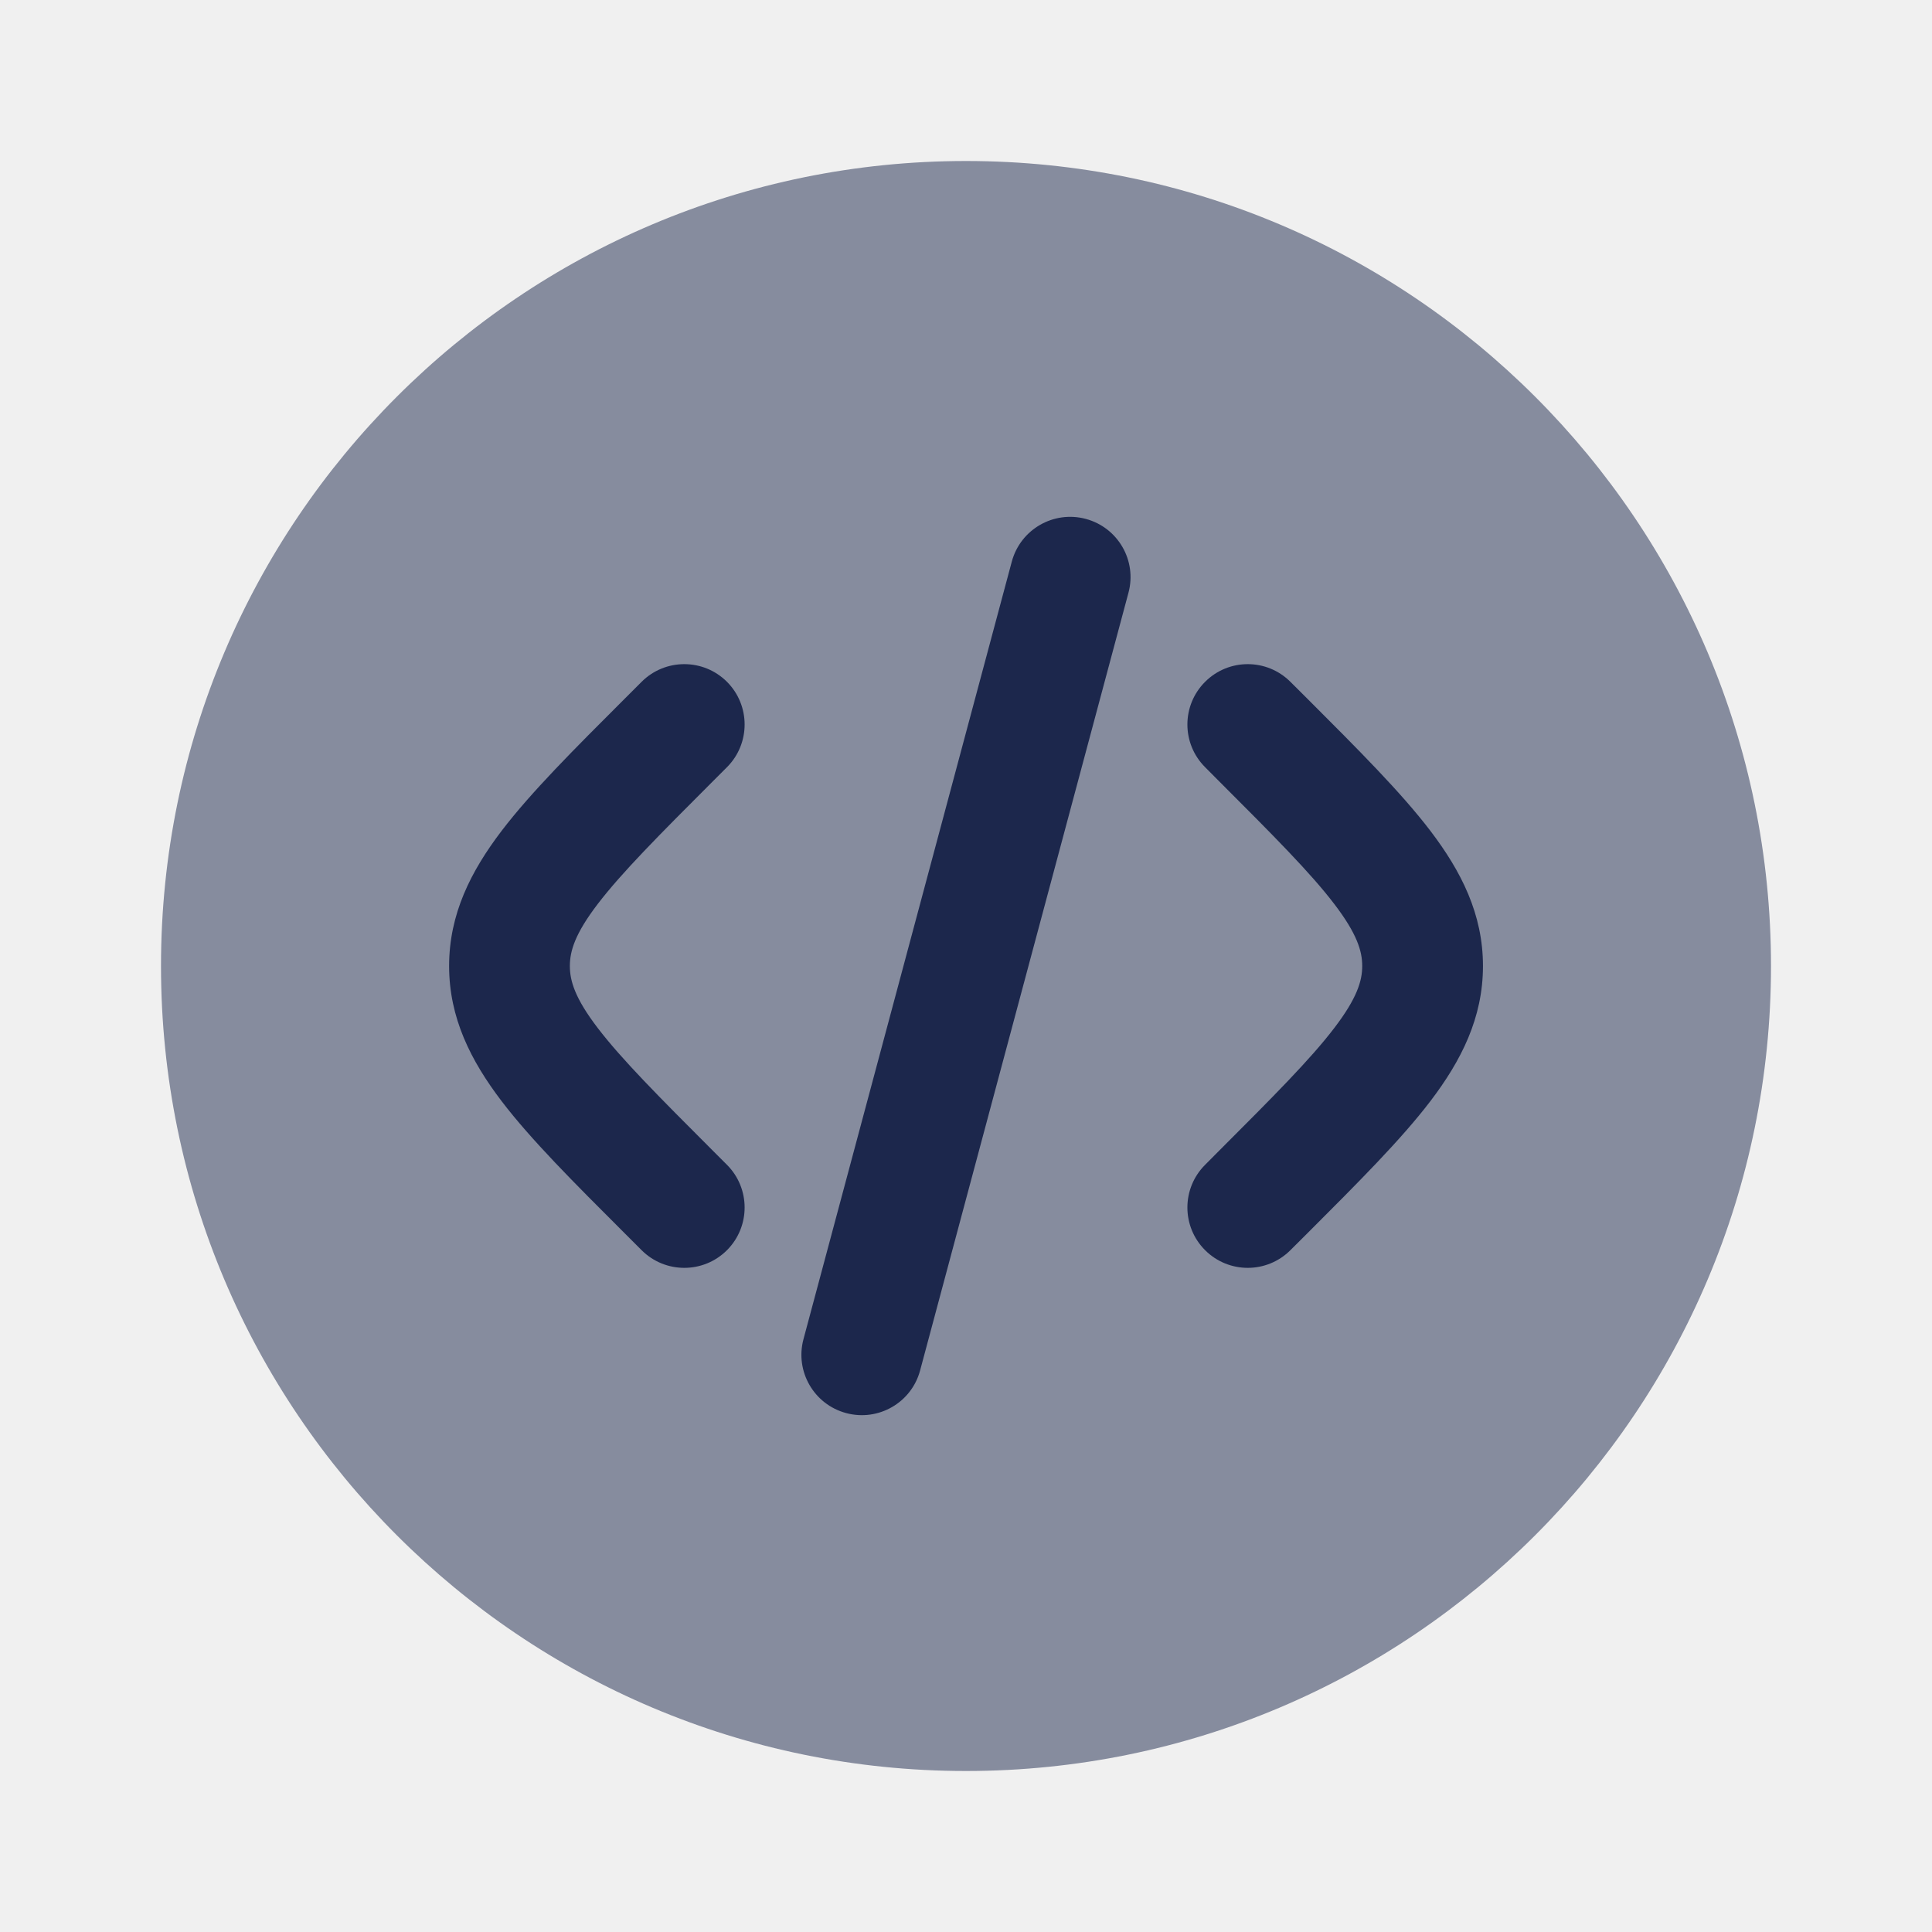
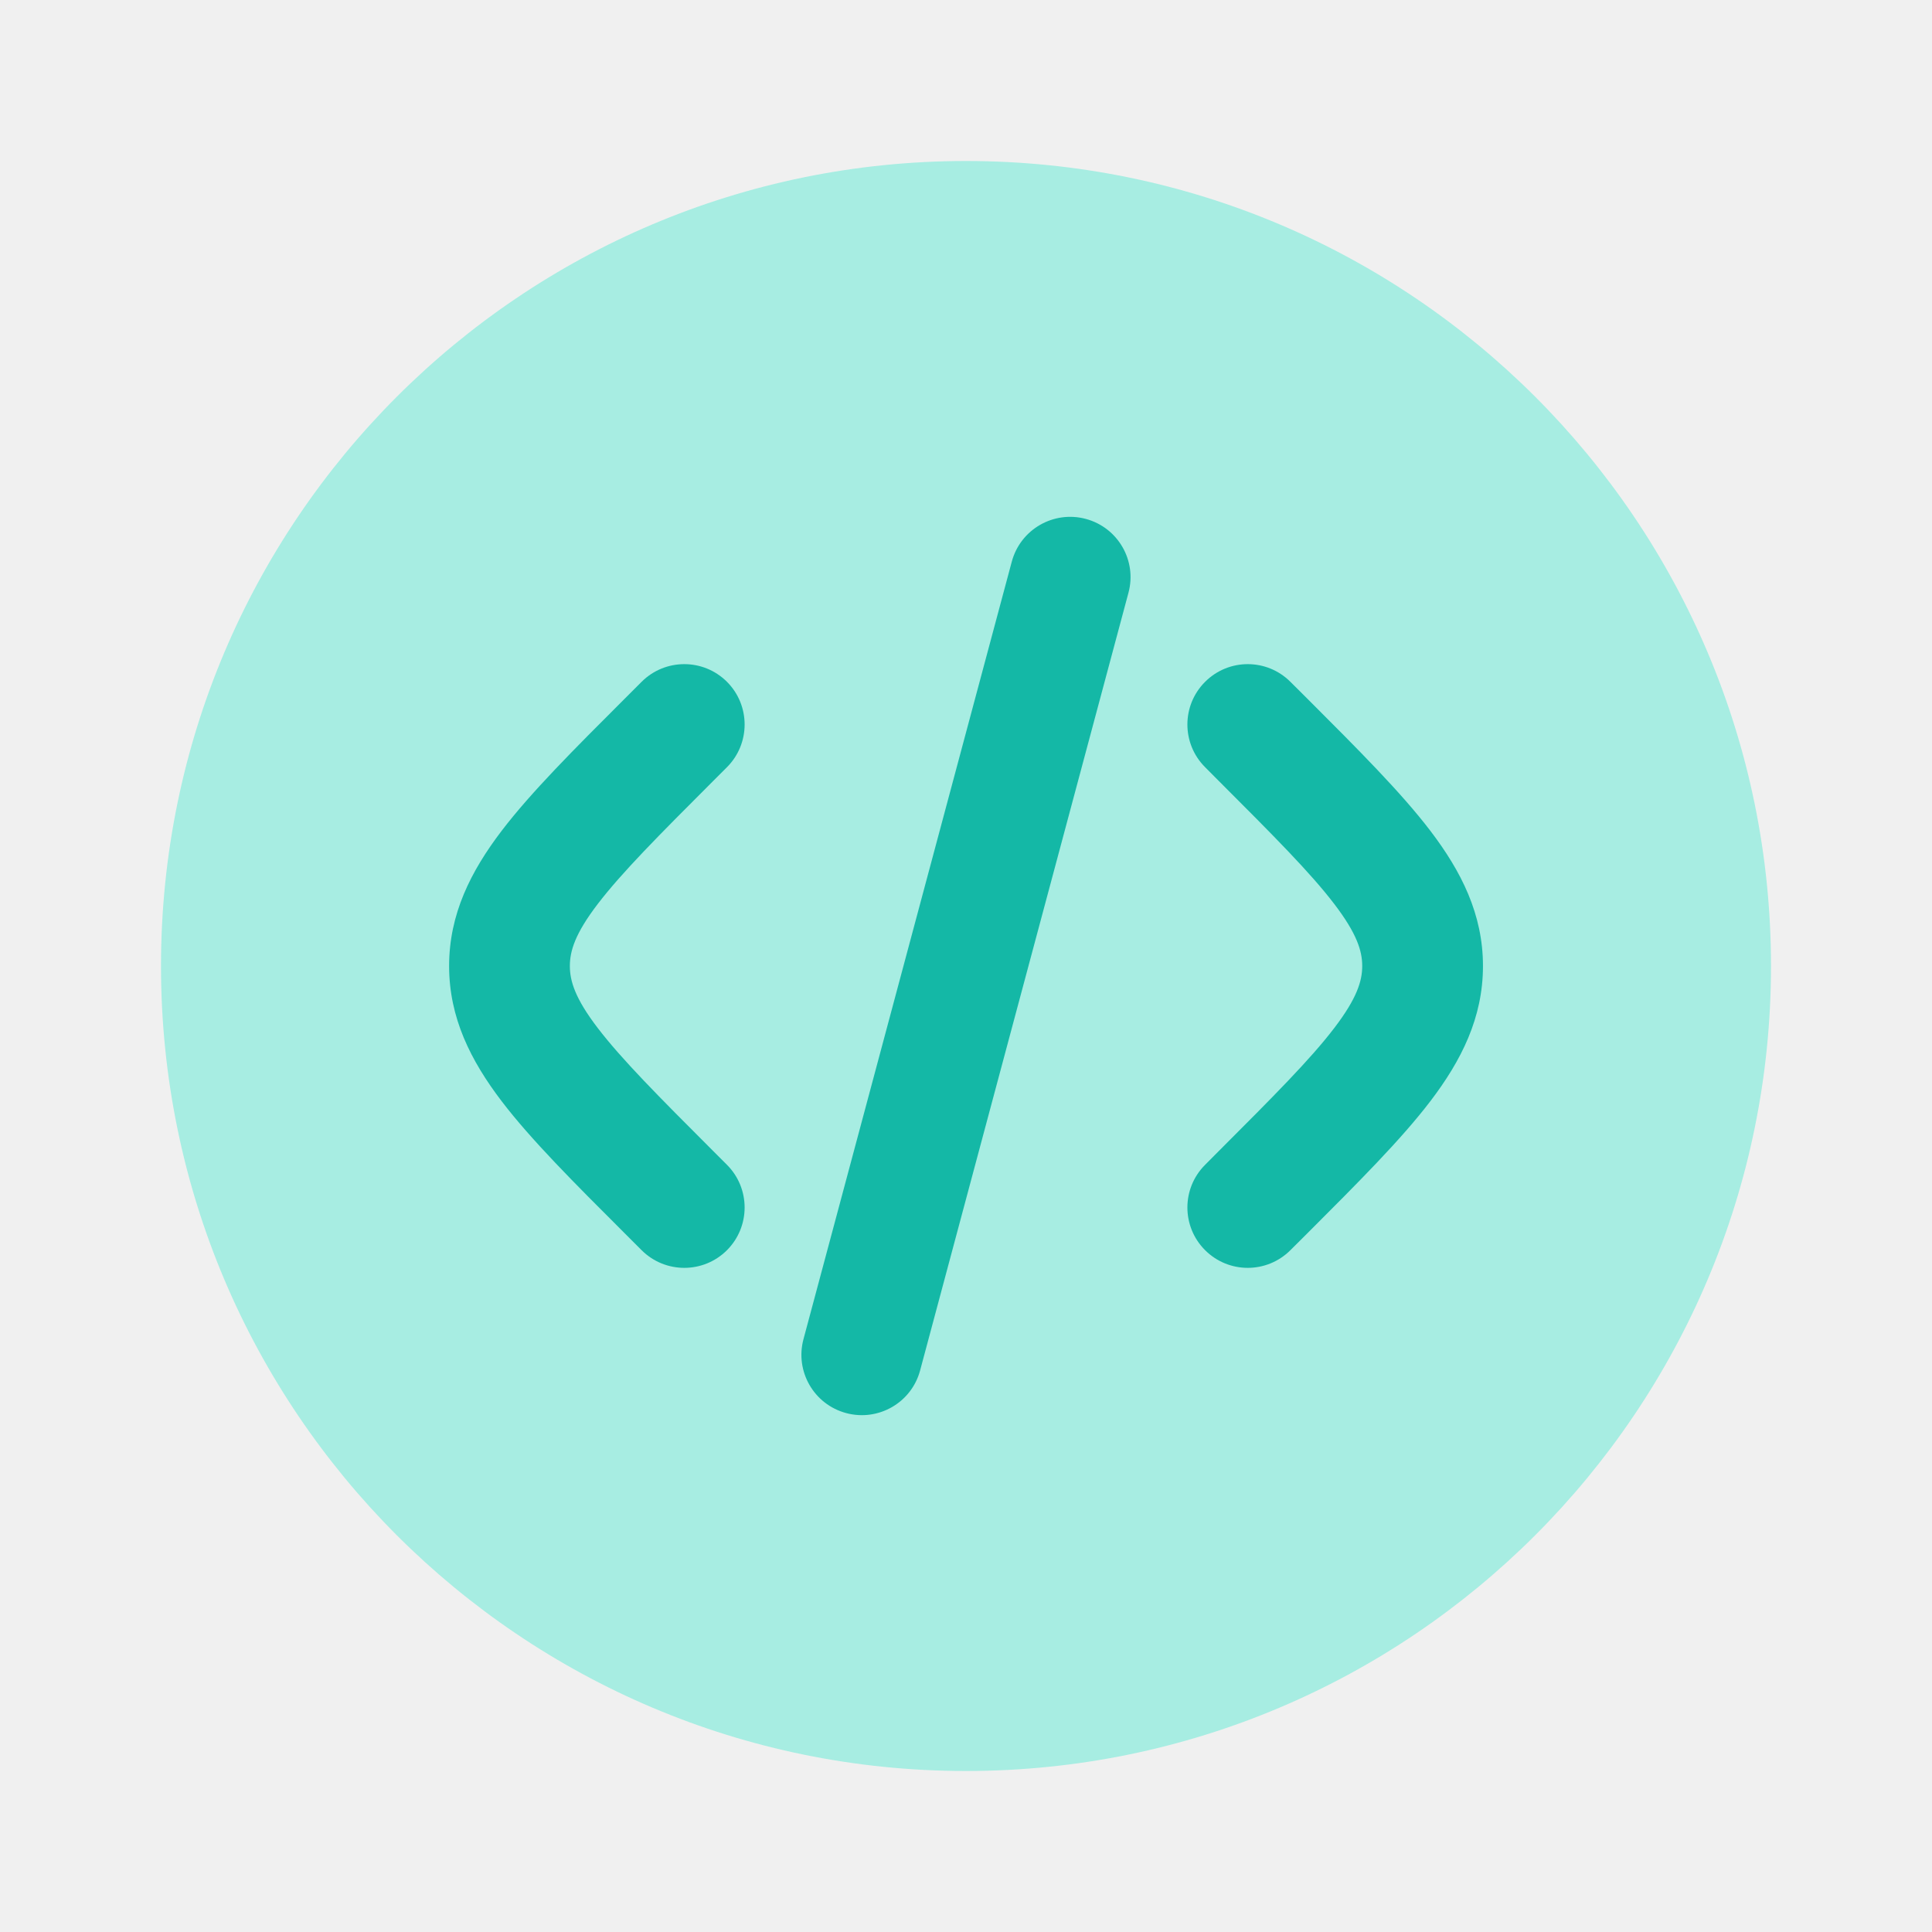
<svg xmlns="http://www.w3.org/2000/svg" width="800px" height="800px" viewBox="0 0 24 24" fill="none">
-   <path opacity="0.5" d="M12 22C17.523 22 22 17.523 22 12C22 6.477 17.523 2 12 2C6.477 2 2 6.477 2 12C2 17.523 6.477 22 12 22Z" fill="#1C274C" />
-   <path d="M13.488 6.446C13.888 6.553 14.126 6.964 14.018 7.364L11.43 17.024C11.323 17.424 10.912 17.661 10.512 17.554C10.111 17.447 9.874 17.036 9.981 16.636L12.569 6.976C12.677 6.576 13.088 6.339 13.488 6.446Z" fill="#1C274C" />
-   <path d="M14.97 8.47C15.263 8.177 15.737 8.177 16.03 8.47L16.239 8.678C16.874 9.313 17.404 9.843 17.768 10.32C18.152 10.824 18.422 11.356 18.422 12C18.422 12.644 18.152 13.176 17.768 13.68C17.404 14.157 16.874 14.687 16.239 15.322L16.03 15.53C15.737 15.823 15.263 15.823 14.97 15.53C14.677 15.237 14.677 14.763 14.97 14.47L15.141 14.298C15.823 13.616 16.28 13.157 16.575 12.77C16.858 12.4 16.922 12.184 16.922 12C16.922 11.816 16.858 11.6 16.575 11.23C16.28 10.843 15.823 10.384 15.141 9.702L14.97 9.53C14.677 9.237 14.677 8.763 14.97 8.47Z" fill="#1C274C" />
-   <path d="M7.97 8.47C8.263 8.177 8.738 8.177 9.031 8.47C9.323 8.763 9.323 9.237 9.031 9.53L8.859 9.702C8.177 10.384 7.721 10.843 7.425 11.23C7.142 11.6 7.079 11.816 7.079 12C7.079 12.184 7.142 12.4 7.425 12.77C7.721 13.157 8.177 13.616 8.859 14.298L9.031 14.47C9.323 14.763 9.323 15.237 9.031 15.53C8.738 15.823 8.263 15.823 7.97 15.53L7.762 15.322C7.126 14.687 6.596 14.157 6.232 13.68C5.848 13.176 5.579 12.644 5.579 12C5.579 11.356 5.848 10.824 6.232 10.32C6.596 9.843 7.126 9.313 7.762 8.678L7.97 8.47Z" fill="#1C274C" />
+   <style>
+     path:nth-child(-n+2) {
+         fill: rgb(94 234 212);
+     }
+     path:nth-child(n+3) {
+         fill: rgb(20 184 166);
+     }
+     @media (prefers-color-scheme: dark) {
+       path:nth-child(-n+2) {
+         fill: gray;
+     }
+     path:nth-child(n+3) {
+         fill: white;
+     }
+     path:nth-child(n+4) {
+         fill: rgb(148 163 184 / 80%);
+     }
+     }
+ </style>
+   <path opacity="0.5" d="M12 22C17.523 22 22 17.523 22 12C22 6.477 17.523 2 12 2C6.477 2 2 6.477 2 12C2 17.523 6.477 22 12 22Z" />
+   <path d="M13.488 6.446C13.888 6.553 14.126 6.964 14.018 7.364L11.43 17.024C11.323 17.424 10.912 17.661 10.512 17.554C10.111 17.447 9.874 17.036 9.981 16.636L12.569 6.976C12.677 6.576 13.088 6.339 13.488 6.446Z" />
+   <path d="M14.97 8.47C15.263 8.177 15.737 8.177 16.03 8.47L16.239 8.678C16.874 9.313 17.404 9.843 17.768 10.32C18.152 10.824 18.422 11.356 18.422 12C18.422 12.644 18.152 13.176 17.768 13.68C17.404 14.157 16.874 14.687 16.239 15.322L16.03 15.53C15.737 15.823 15.263 15.823 14.97 15.53C14.677 15.237 14.677 14.763 14.97 14.47L15.141 14.298C15.823 13.616 16.28 13.157 16.575 12.77C16.858 12.4 16.922 12.184 16.922 12C16.922 11.816 16.858 11.6 16.575 11.23C16.28 10.843 15.823 10.384 15.141 9.702L14.97 9.53C14.677 9.237 14.677 8.763 14.97 8.47Z" />
+   <path d="M7.97 8.47C8.263 8.177 8.738 8.177 9.031 8.47C9.323 8.763 9.323 9.237 9.031 9.53L8.859 9.702C8.177 10.384 7.721 10.843 7.425 11.23C7.142 11.6 7.079 11.816 7.079 12C7.079 12.184 7.142 12.4 7.425 12.77C7.721 13.157 8.177 13.616 8.859 14.298L9.031 14.47C9.323 14.763 9.323 15.237 9.031 15.53C8.738 15.823 8.263 15.823 7.97 15.53L7.762 15.322C7.126 14.687 6.596 14.157 6.232 13.68C5.848 13.176 5.579 12.644 5.579 12C5.579 11.356 5.848 10.824 6.232 10.32C6.596 9.843 7.126 9.313 7.762 8.678L7.97 8.47Z" />
</svg>
